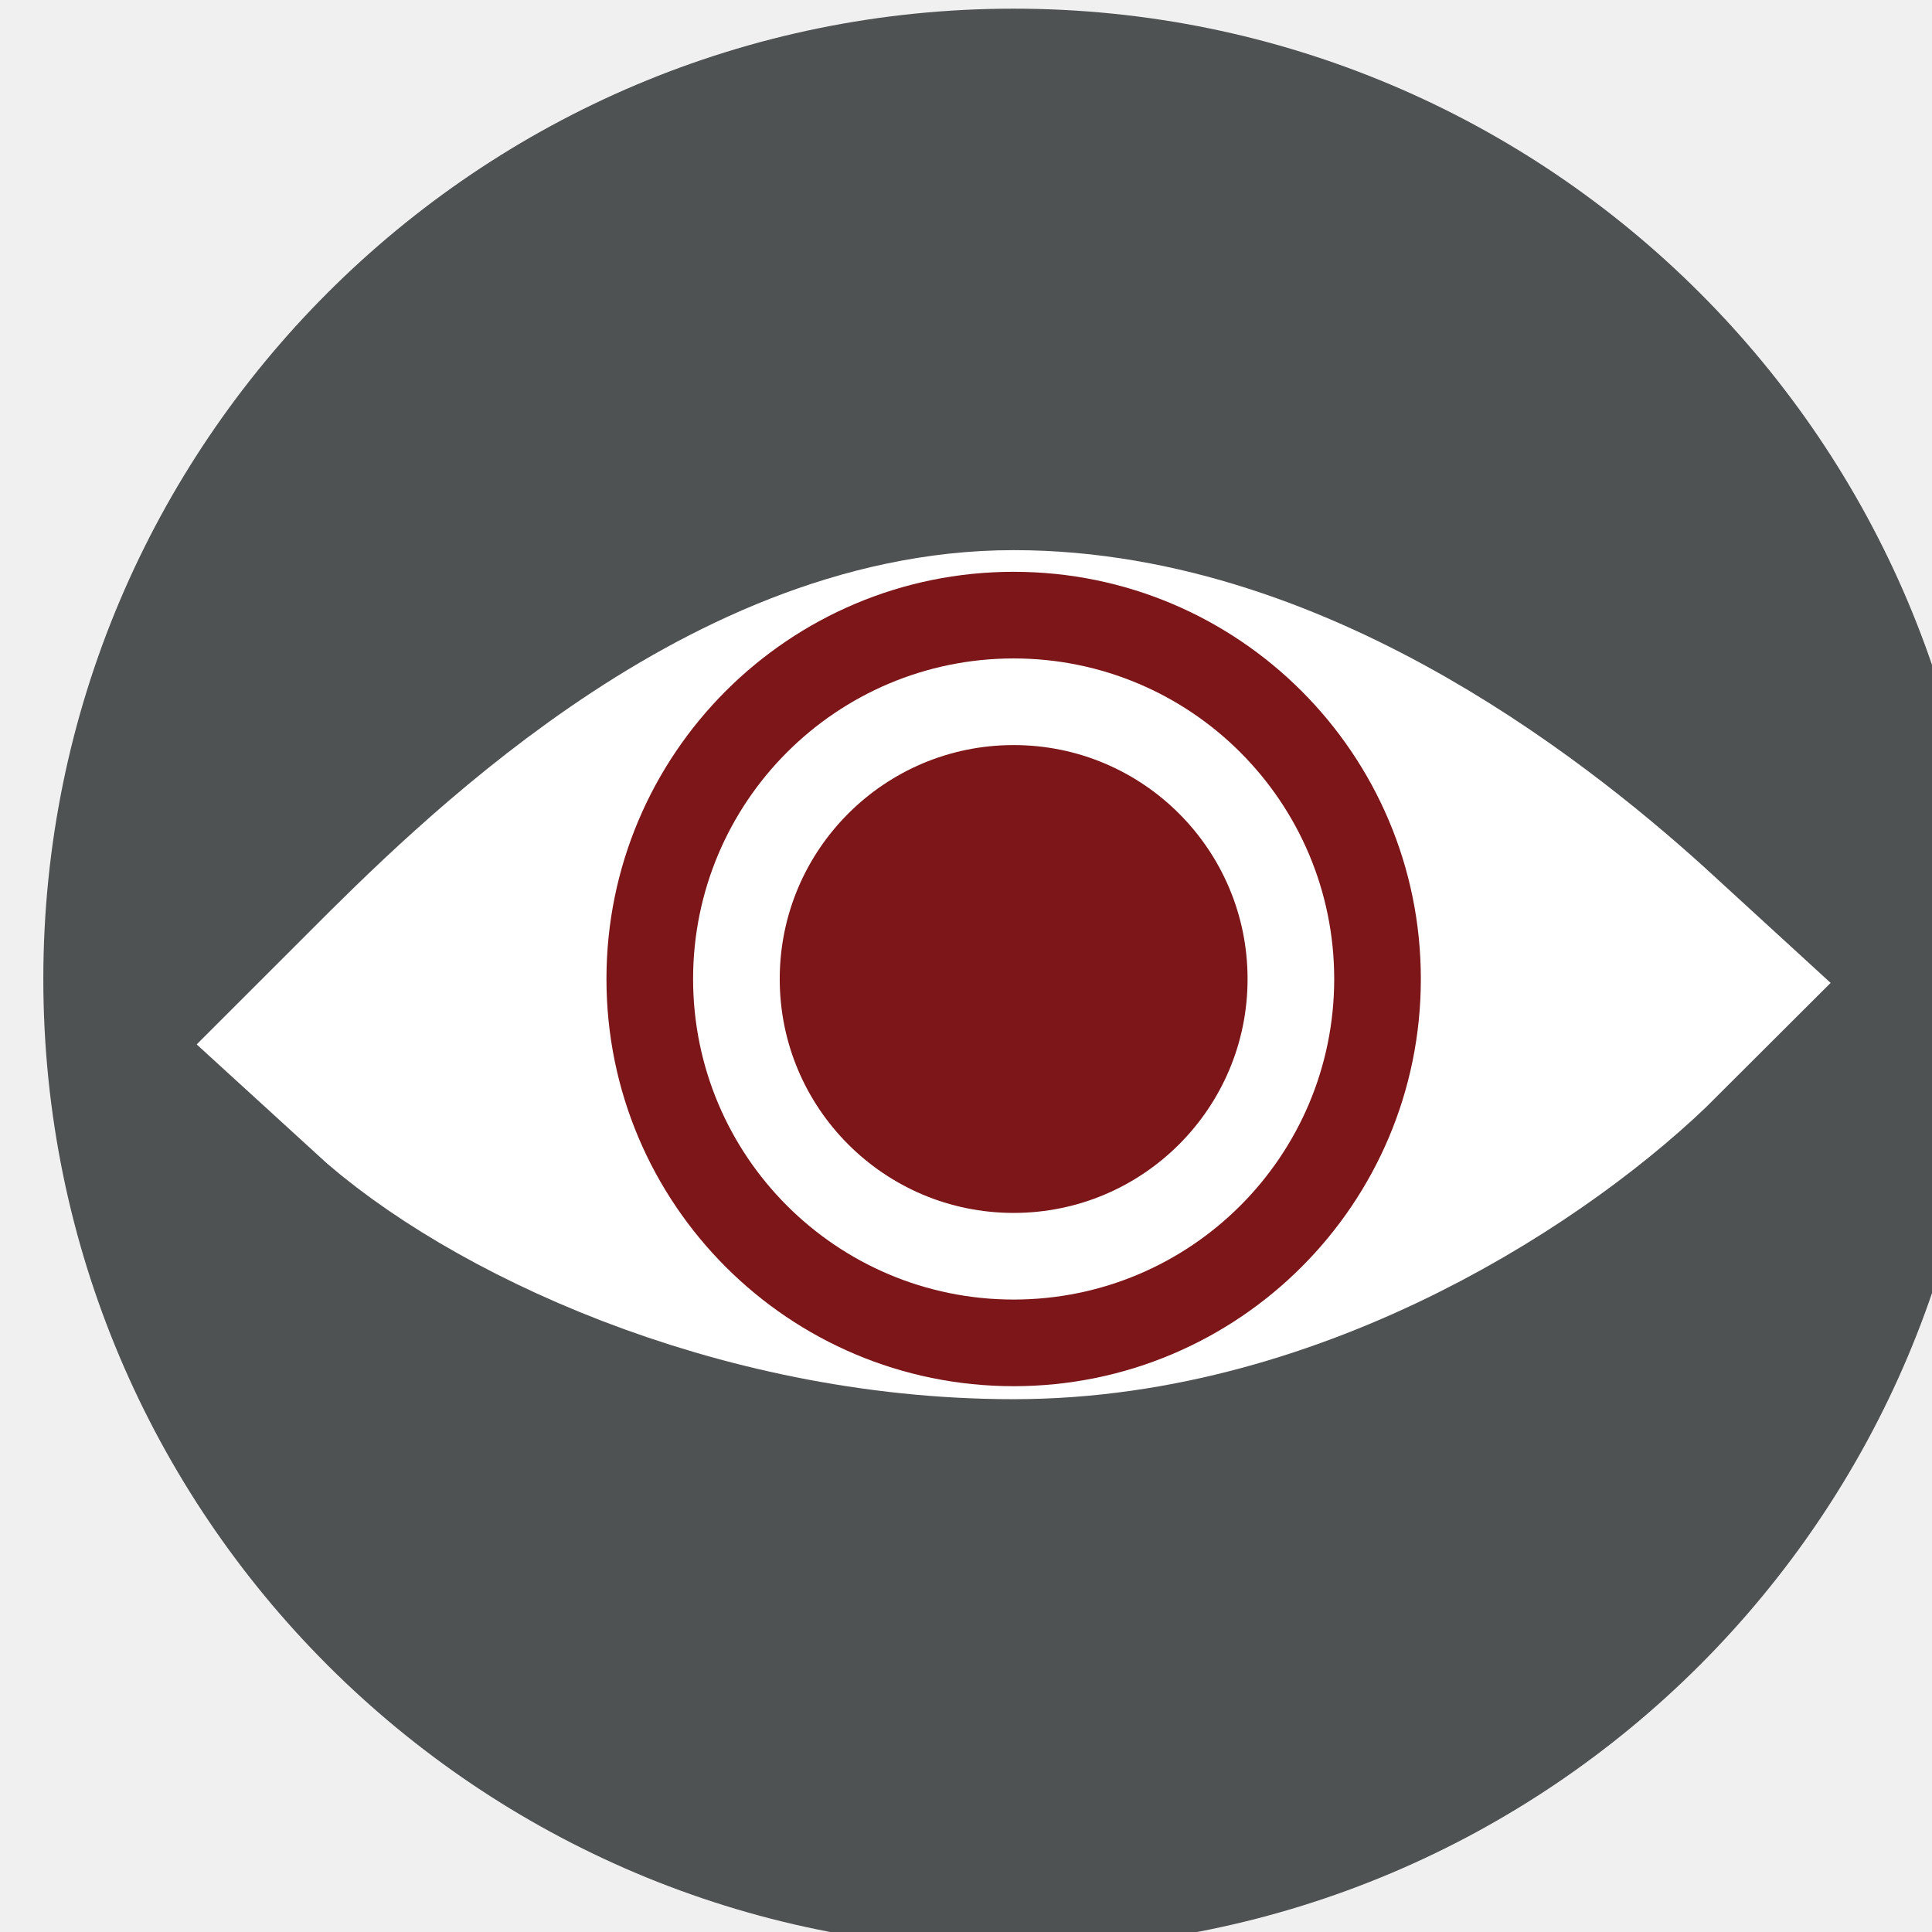
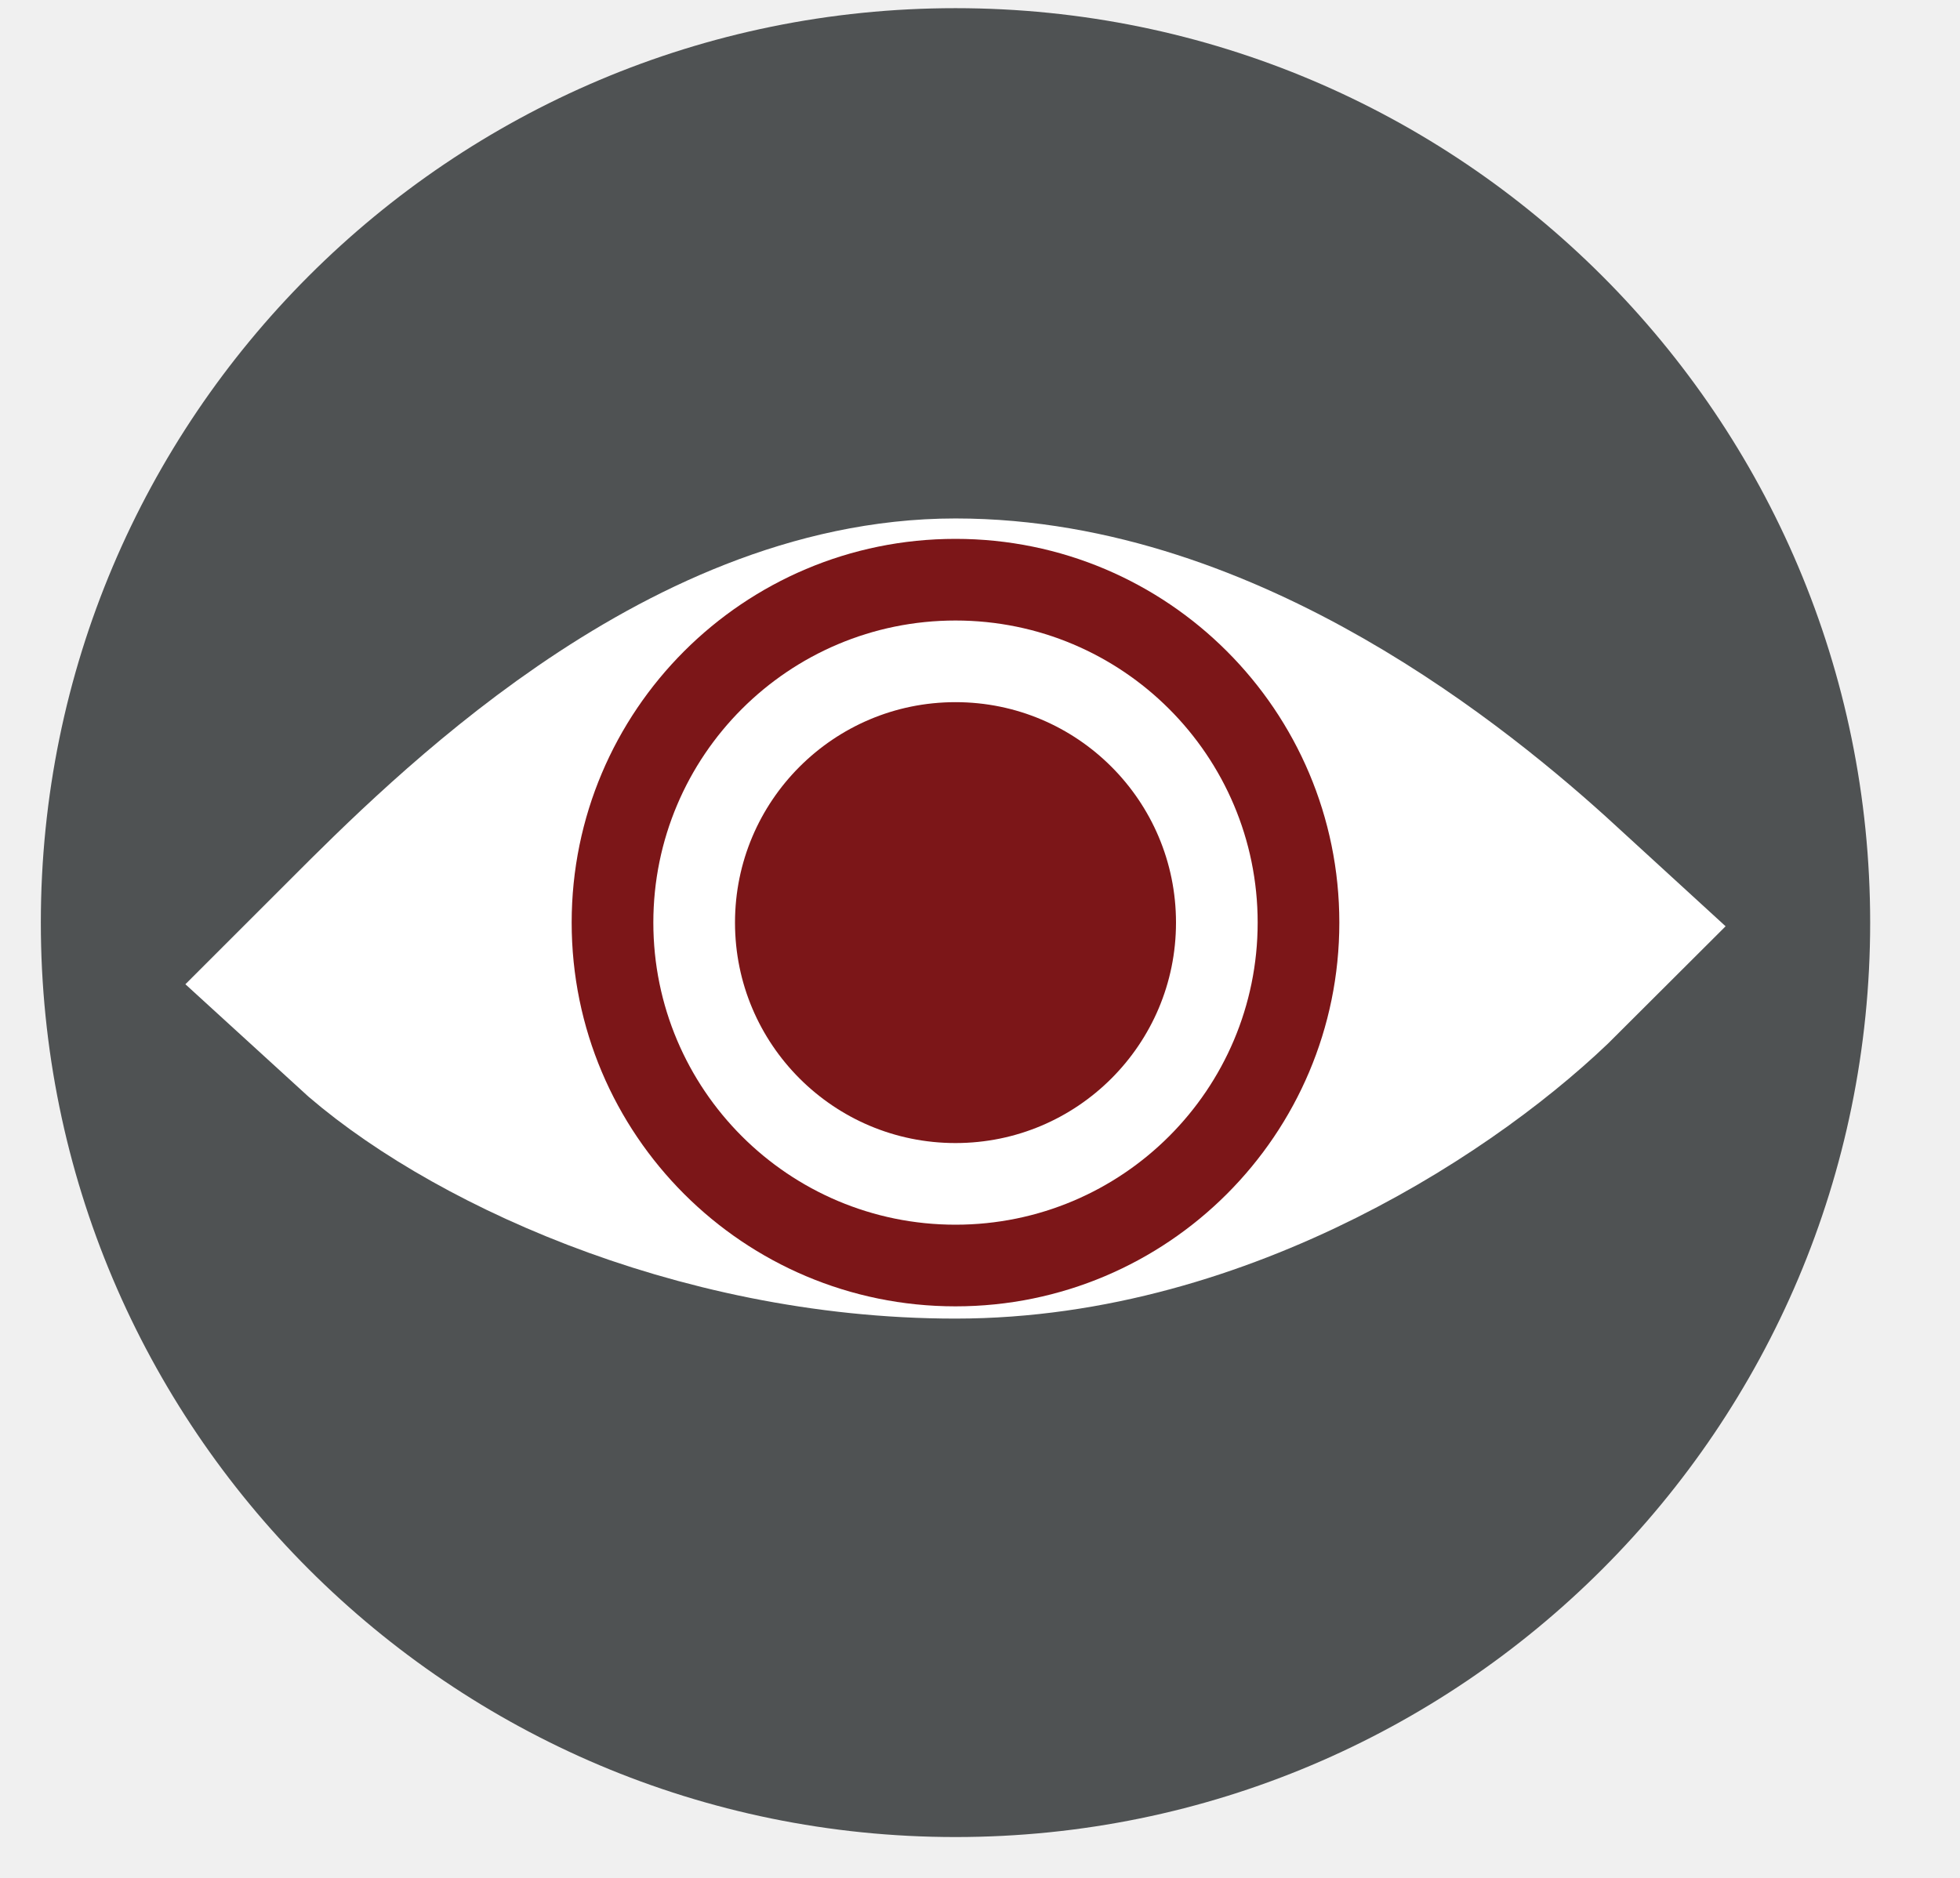
- <svg xmlns="http://www.w3.org/2000/svg" viewBox="0 0 22.3 22.3">
+ <svg xmlns="http://www.w3.org/2000/svg" viewBox="0 0 24 23">
  <circle fill="#4F5253" cx="11.7" cy="11.3" r="11.2" />
  <path fill="#FFFFFF" stroke="#FFFFFF" stroke-width="3.5" stroke-miterlimit="10" d="M4.8,12c1.2-1.2,3.9-3.9,6.9-3.9  c3,0,5.7,2.2,6.9,3.3c-1.2,1.2-3.9,3-6.9,3C8.7,14.4,6,13.1,4.8,12z" />
  <path fill="#FFFFFF" d="M4,12c1.3-1.3,4.3-4.3,7.7-4.3c3.4,0,6.3,2.4,7.7,3.7c-1.3,1.3-4.3,3.3-7.7,3.3C8.3,14.8,5.4,13.3,4,12z" />
  <circle fill="#7C1618" cx="11.7" cy="11.3" r="4.7" />
  <circle fill="#7C1618" stroke="#FFFFFF" stroke-miterlimit="10" cx="11.7" cy="11.3" r="3.2" />
</svg>
